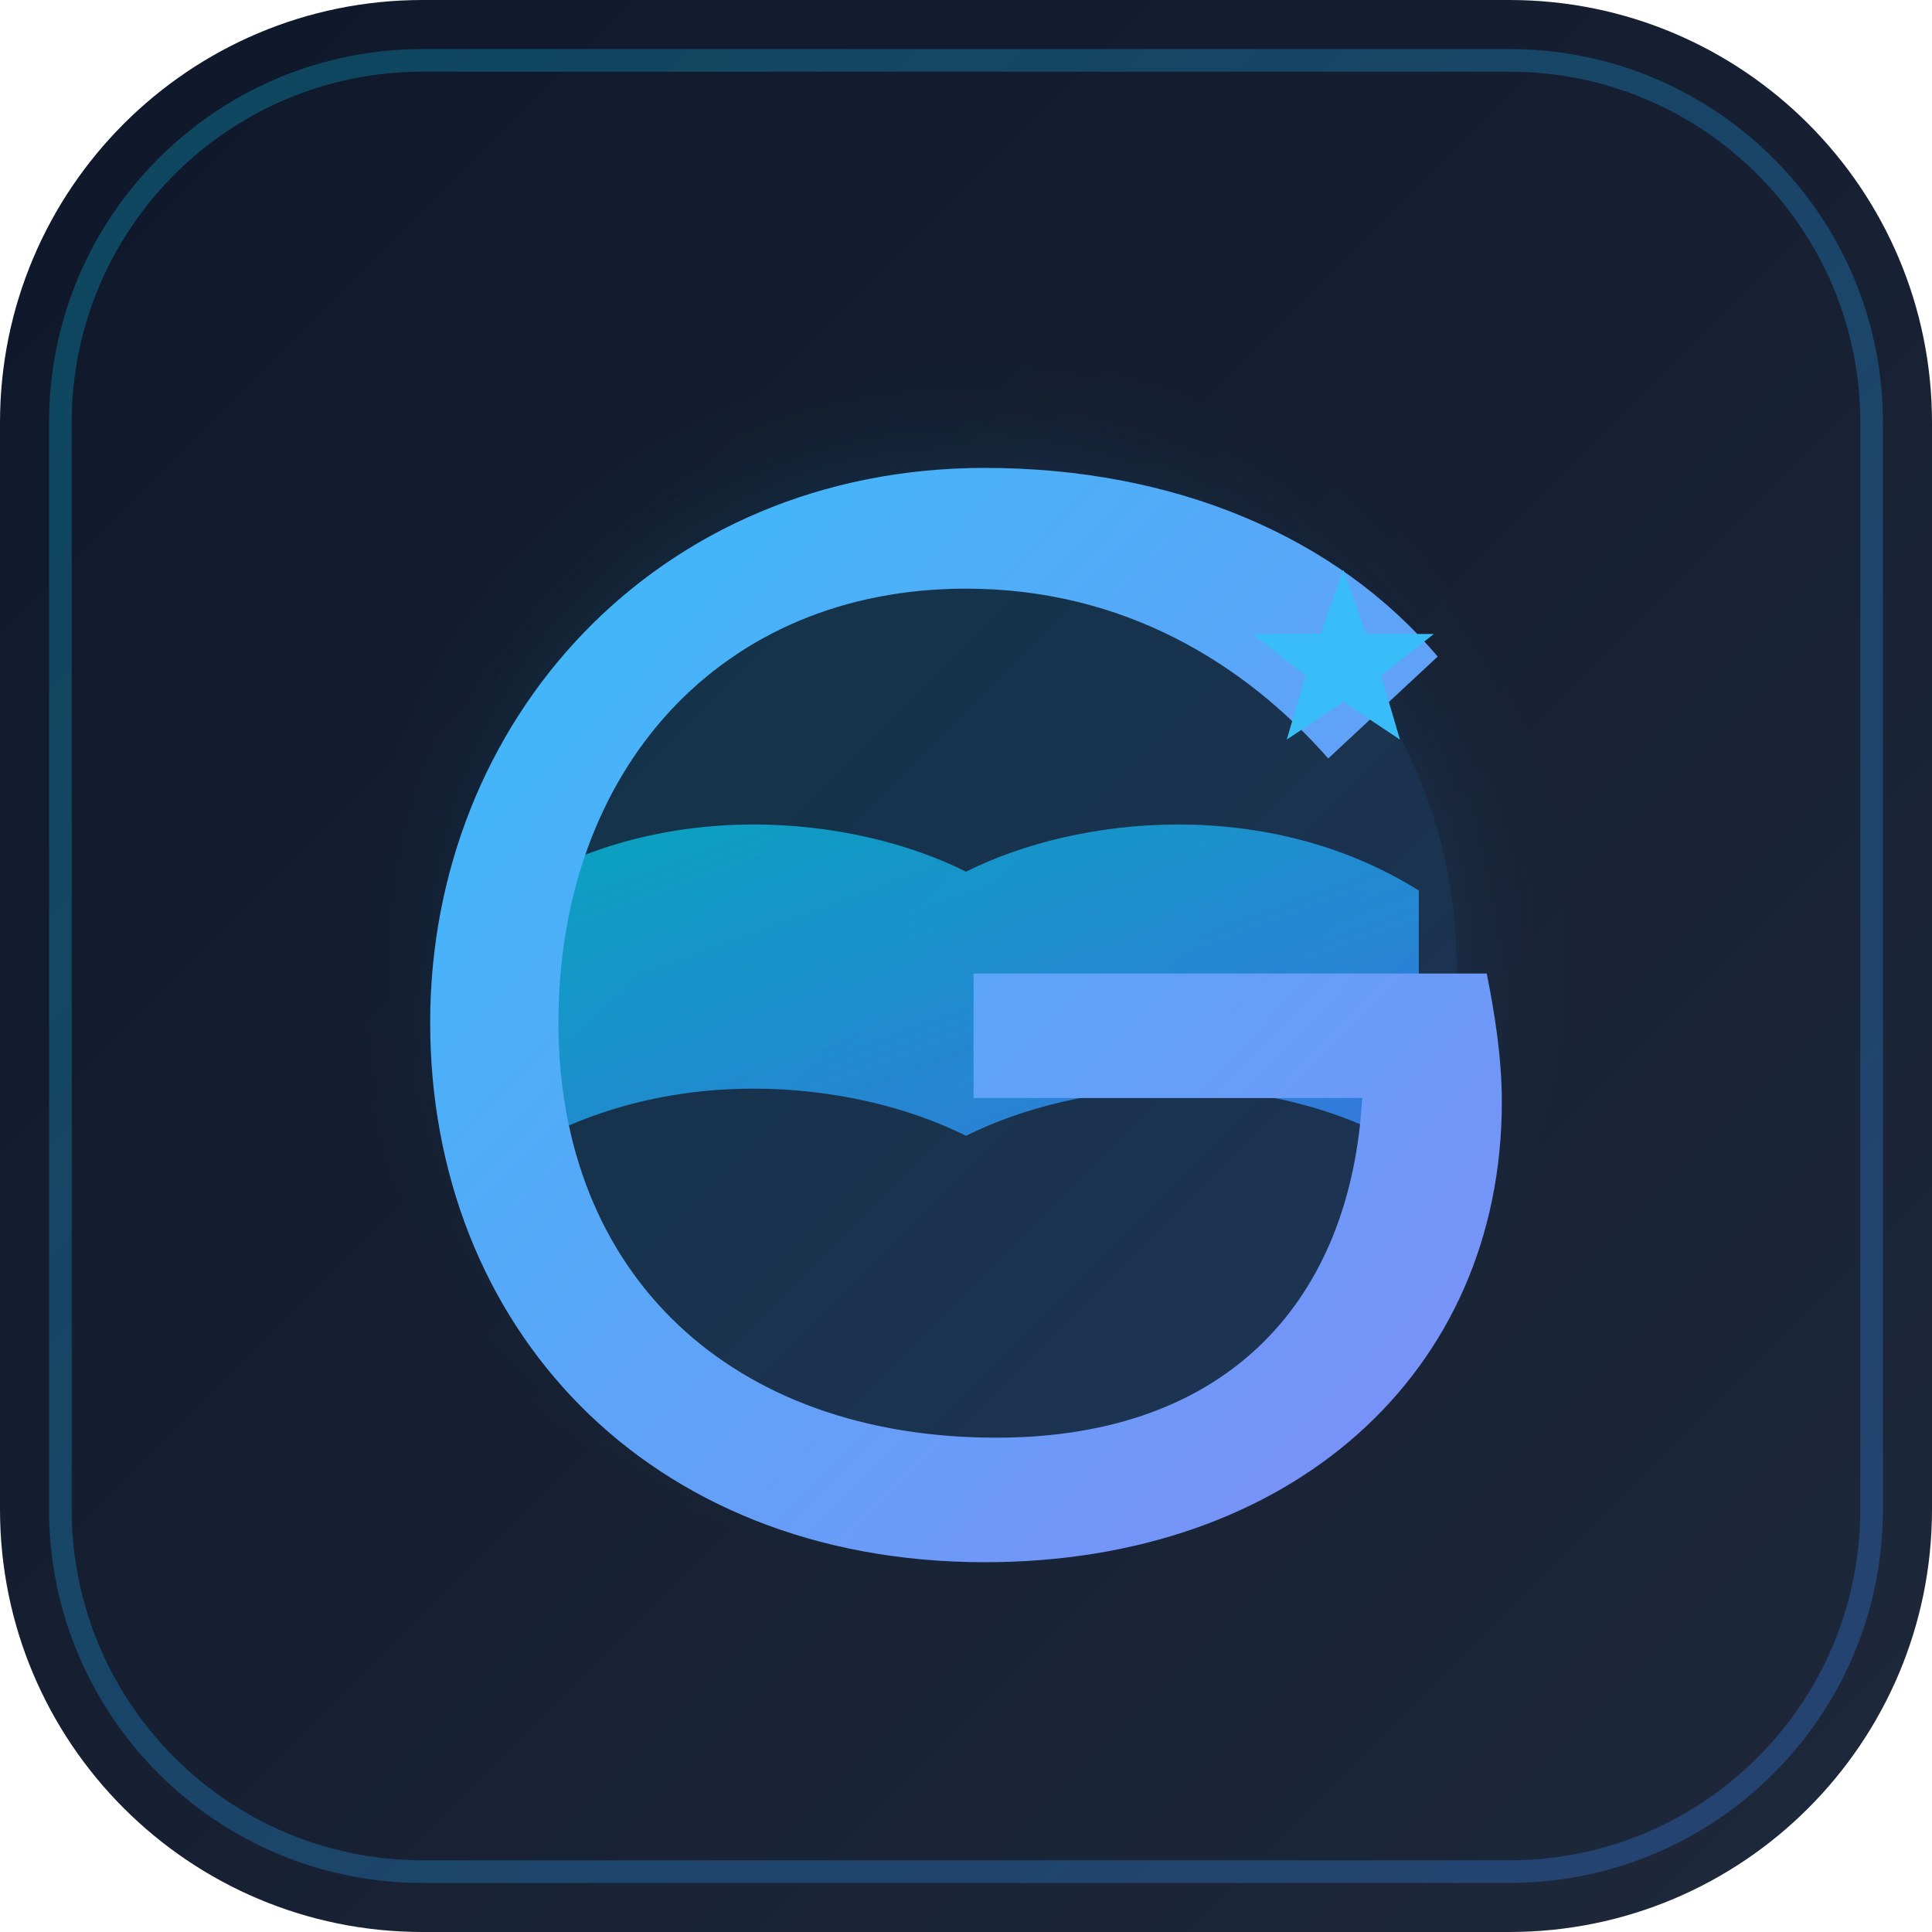
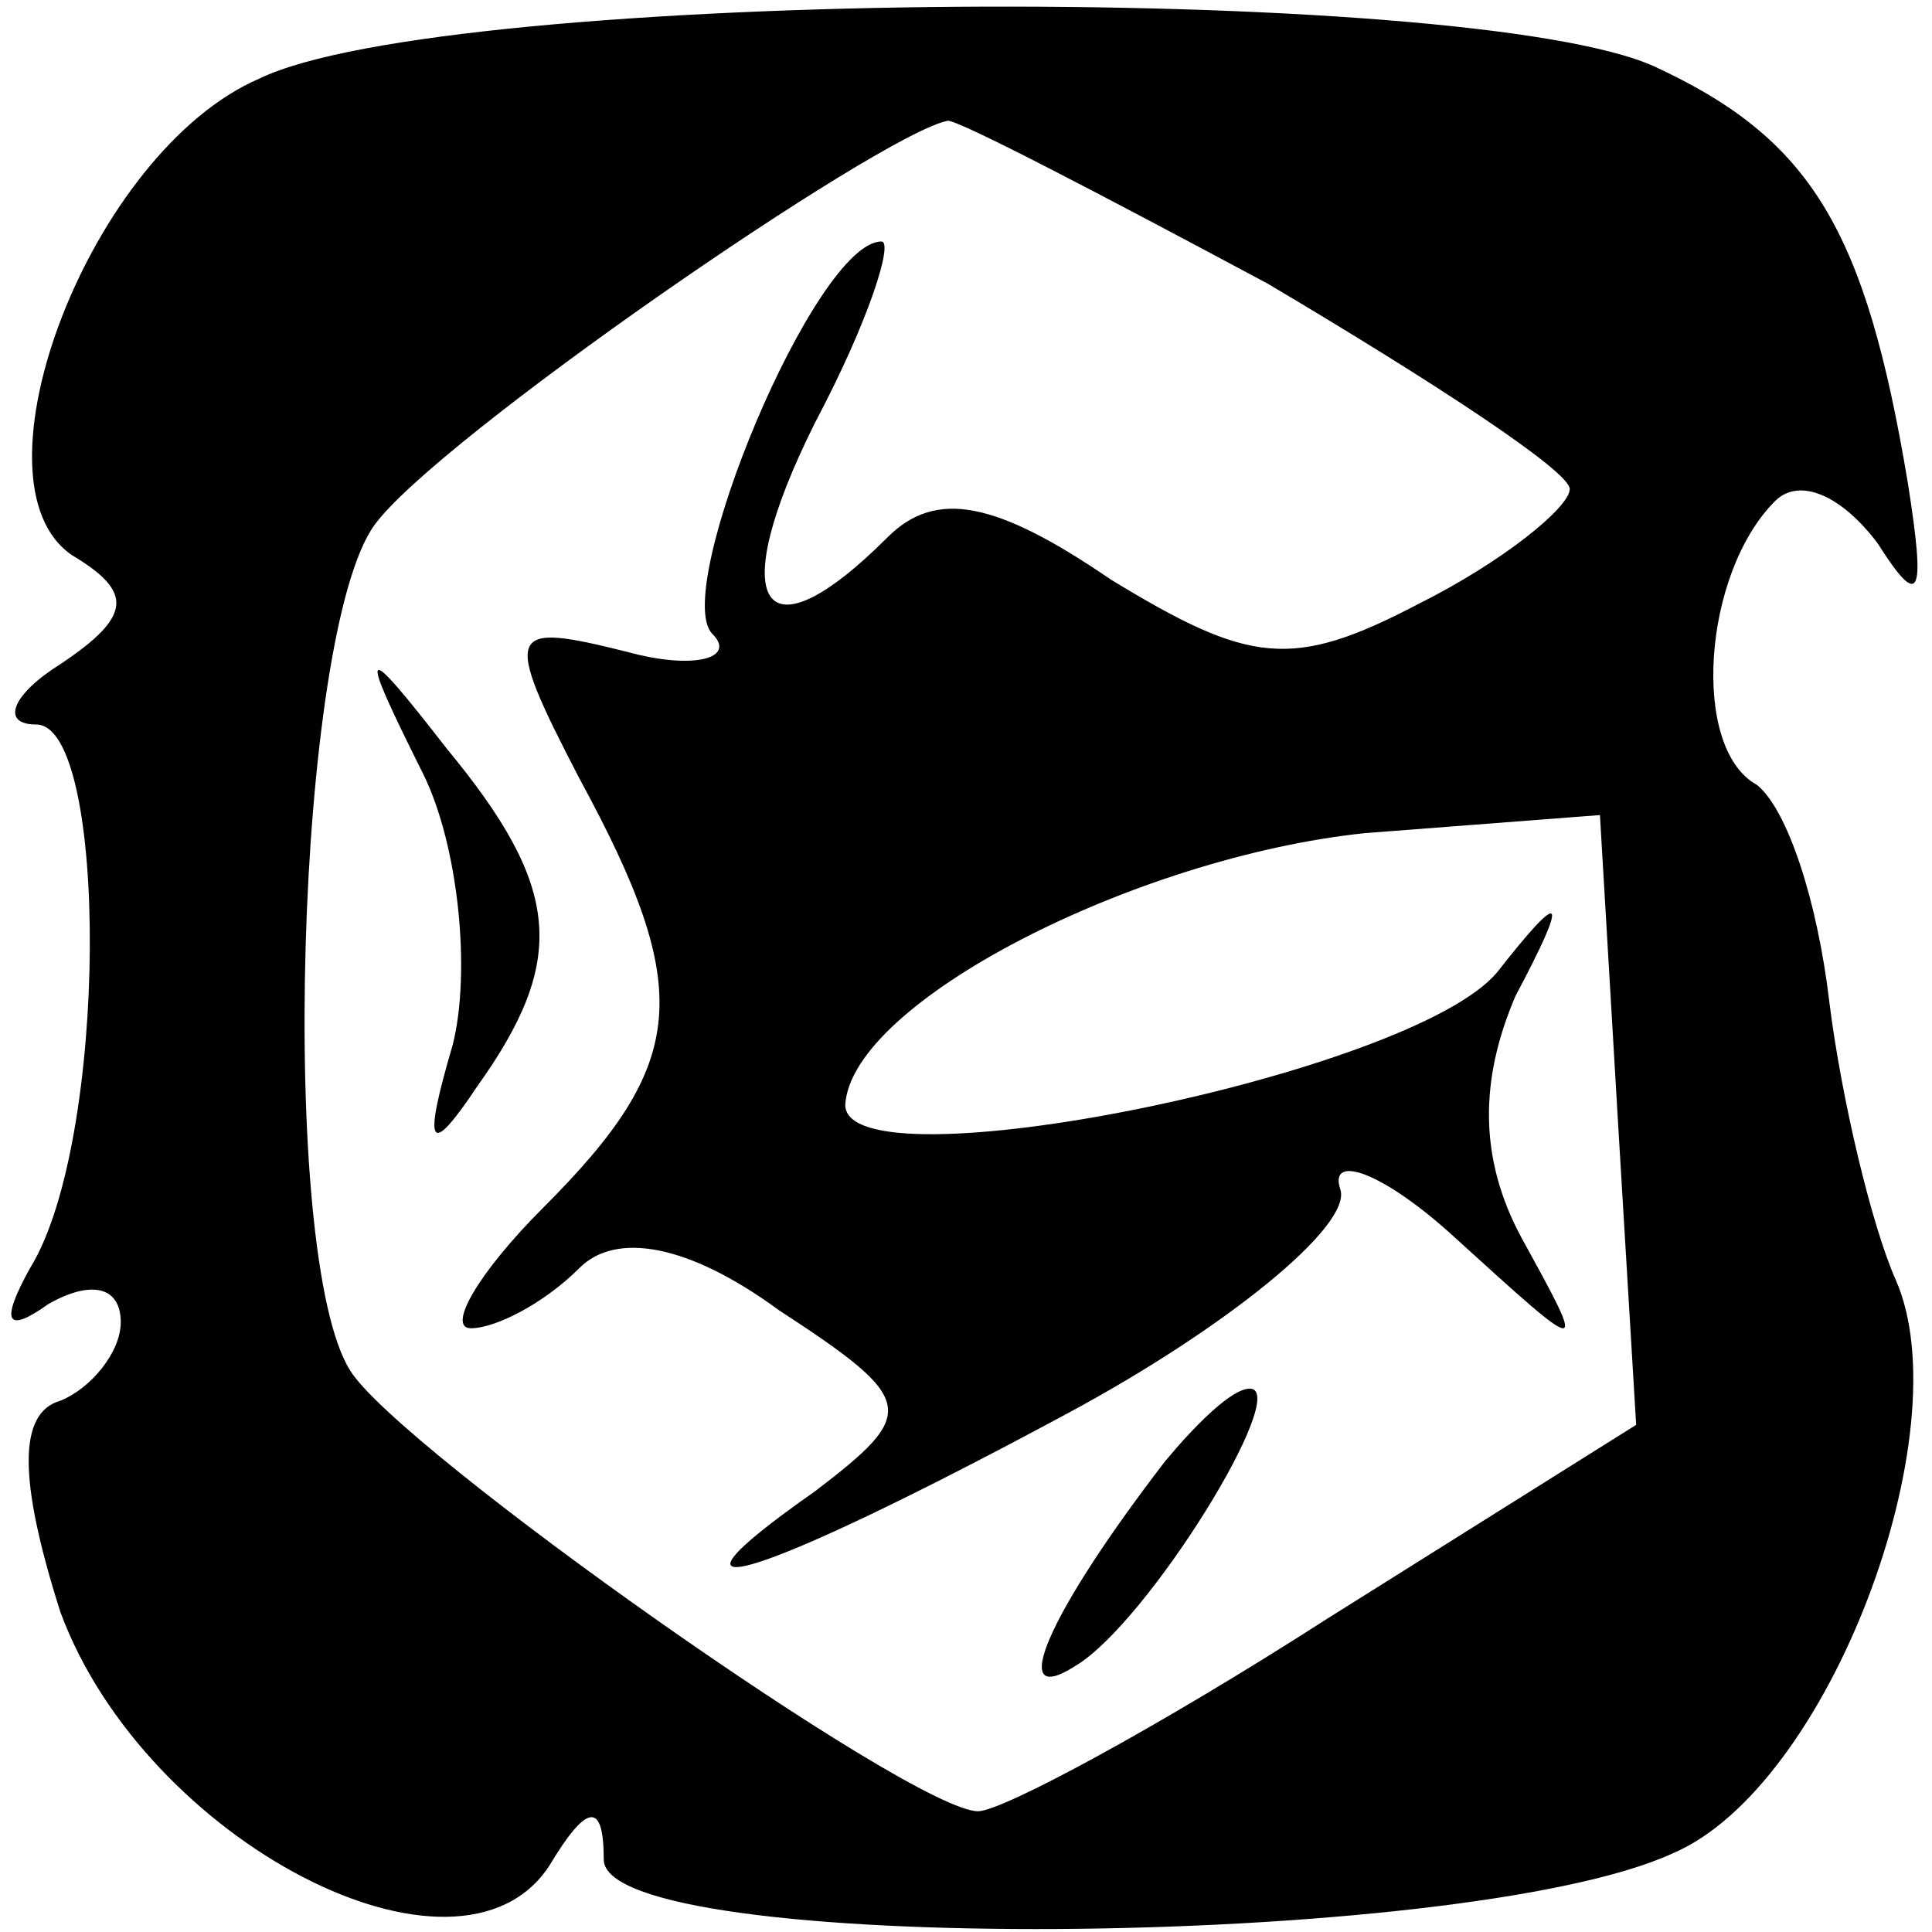
- <svg xmlns="http://www.w3.org/2000/svg" viewBox="0 0 512 512" width="512" height="512">
-   <defs>
-     <linearGradient id="bgGrad" x1="0%" y1="0%" x2="100%" y2="100%">
-       <stop offset="0%" stop-color="#0f172a" />
-       <stop offset="100%" stop-color="#1e293b" />
-     </linearGradient>
-     <linearGradient id="cyanGrad" x1="0%" y1="0%" x2="100%" y2="100%">
-       <stop offset="0%" stop-color="#06b6d4" />
-       <stop offset="100%" stop-color="#3b82f6" />
-     </linearGradient>
-     <linearGradient id="accentGrad" x1="0%" y1="0%" x2="100%" y2="100%">
-       <stop offset="0%" stop-color="#38bdf8" />
-       <stop offset="100%" stop-color="#818cf8" />
-     </linearGradient>
-     <filter id="glow" x="-20%" y="-20%" width="140%" height="140%">
-       <feGaussianBlur stdDeviation="16" result="blur" />
-       <feComposite in="SourceGraphic" in2="blur" operator="over" />
-     </filter>
-   </defs>
-   <rect width="512" height="512" rx="112" fill="url(#bgGrad)" />
-   <rect x="16" y="16" width="480" height="480" rx="96" fill="none" stroke="url(#cyanGrad)" stroke-width="6" stroke-opacity="0.3" />
-   <g transform="translate(106, 106)">
-     <circle cx="150" cy="150" r="130" fill="url(#cyanGrad)" opacity="0.15" filter="url(#glow)" />
-     <path d="M 30 200 C 70 175, 120 180, 150 195 C 180 180, 230 175, 270 200 L 270 130 C 230 105, 180 110, 150 125 C 120 110, 70 105, 30 130 Z" fill="url(#cyanGrad)" opacity="0.85" />
-     <path d="M 150 50 C 85 50, 42 98, 42 165 C 42 232, 88 275, 158 275 C 220 275, 252 238, 255 185 L 152 185 L 152 152 L 288 152 C 290 162, 292 174, 292 186 C 292 258, 236 308, 155 308 C 65 308, 8 245, 8 165 C 8 85, 68 18, 155 18 C 205 18, 248 36, 275 68 L 246 95 C 224 70, 192 50, 150 50 Z" fill="url(#accentGrad)" />
-     <polygon points="250,45 256,62 274,62 260,73 265,90 250,80 235,90 240,73 226,62 244,62" fill="#38bdf8" />
+ <svg xmlns="http://www.w3.org/2000/svg" version="1.0" width="32pt" height="32pt" viewBox="0 0 32 32" preserveAspectRatio="xMidYMid meet">
+   <g transform="translate(0,32) scale(0.1,-0.1)" fill="#000000" stroke="none">
+     <path d="M43 307 c-28 -12 -49 -67 -31 -79 10 -6 10 -10 -2 -18 -8 -5 -10 -10 -4 -10 12 0 12 -69 -1 -90 -5 -9 -4 -11 3 -6 7 4 12 3 12 -3 0 -5 -5 -11 -10 -13 -7 -2 -7 -13 0 -35 14 -38 66 -65 81 -42 6 10 9 11 9 1 0 -16 142 -15 177 1 26 11 48 70 37 95 -4 9 -9 30 -11 46 -2 17 -7 32 -12 36 -11 6 -9 35 3 47 4 4 11 1 17 -7 7 -11 8 -9 5 10 -7 42 -16 57 -42 69 -31 14 -200 13 -231 -2z m167 -34 c27 -16 50 -31 50 -34 0 -3 -11 -12 -25 -19 -21 -11 -28 -10 -51 4 -19 13 -29 15 -37 7 -21 -21 -27 -11 -12 19 9 17 13 30 11 30 -11 0 -35 -58 -28 -65 4 -4 -3 -6 -14 -3 -20 5 -21 4 -8 -21 19 -35 18 -47 -6 -71 -11 -11 -16 -20 -12 -20 4 0 12 4 18 10 6 6 18 4 33 -7 23 -15 23 -17 6 -30 -30 -21 -10 -15 42 13 26 14 47 31 45 37 -2 6 7 3 19 -8 22 -20 22 -20 11 0 -7 13 -7 26 -1 40 9 17 8 18 -3 4 -14 -17 -108 -36 -108 -22 1 17 48 41 86 45 l39 3 3 -51 3 -50 -51 -32 c-28 -18 -54 -32 -58 -32 -11 0 -96 60 -104 73 -12 19 -9 122 4 140 10 14 84 65 95 67 2 0 25 -12 53 -27z" />
+     <path d="M70 192 c6 -12 8 -33 5 -45 -5 -17 -4 -19 4 -7 15 21 14 33 -5 56 -14 18 -15 18 -4 -4z" />
+     <path d="M193 78 c-20 -26 -26 -41 -15 -34 12 7 36 46 29 46 -3 0 -9 -6 -14 -12z" />
  </g>
</svg>
